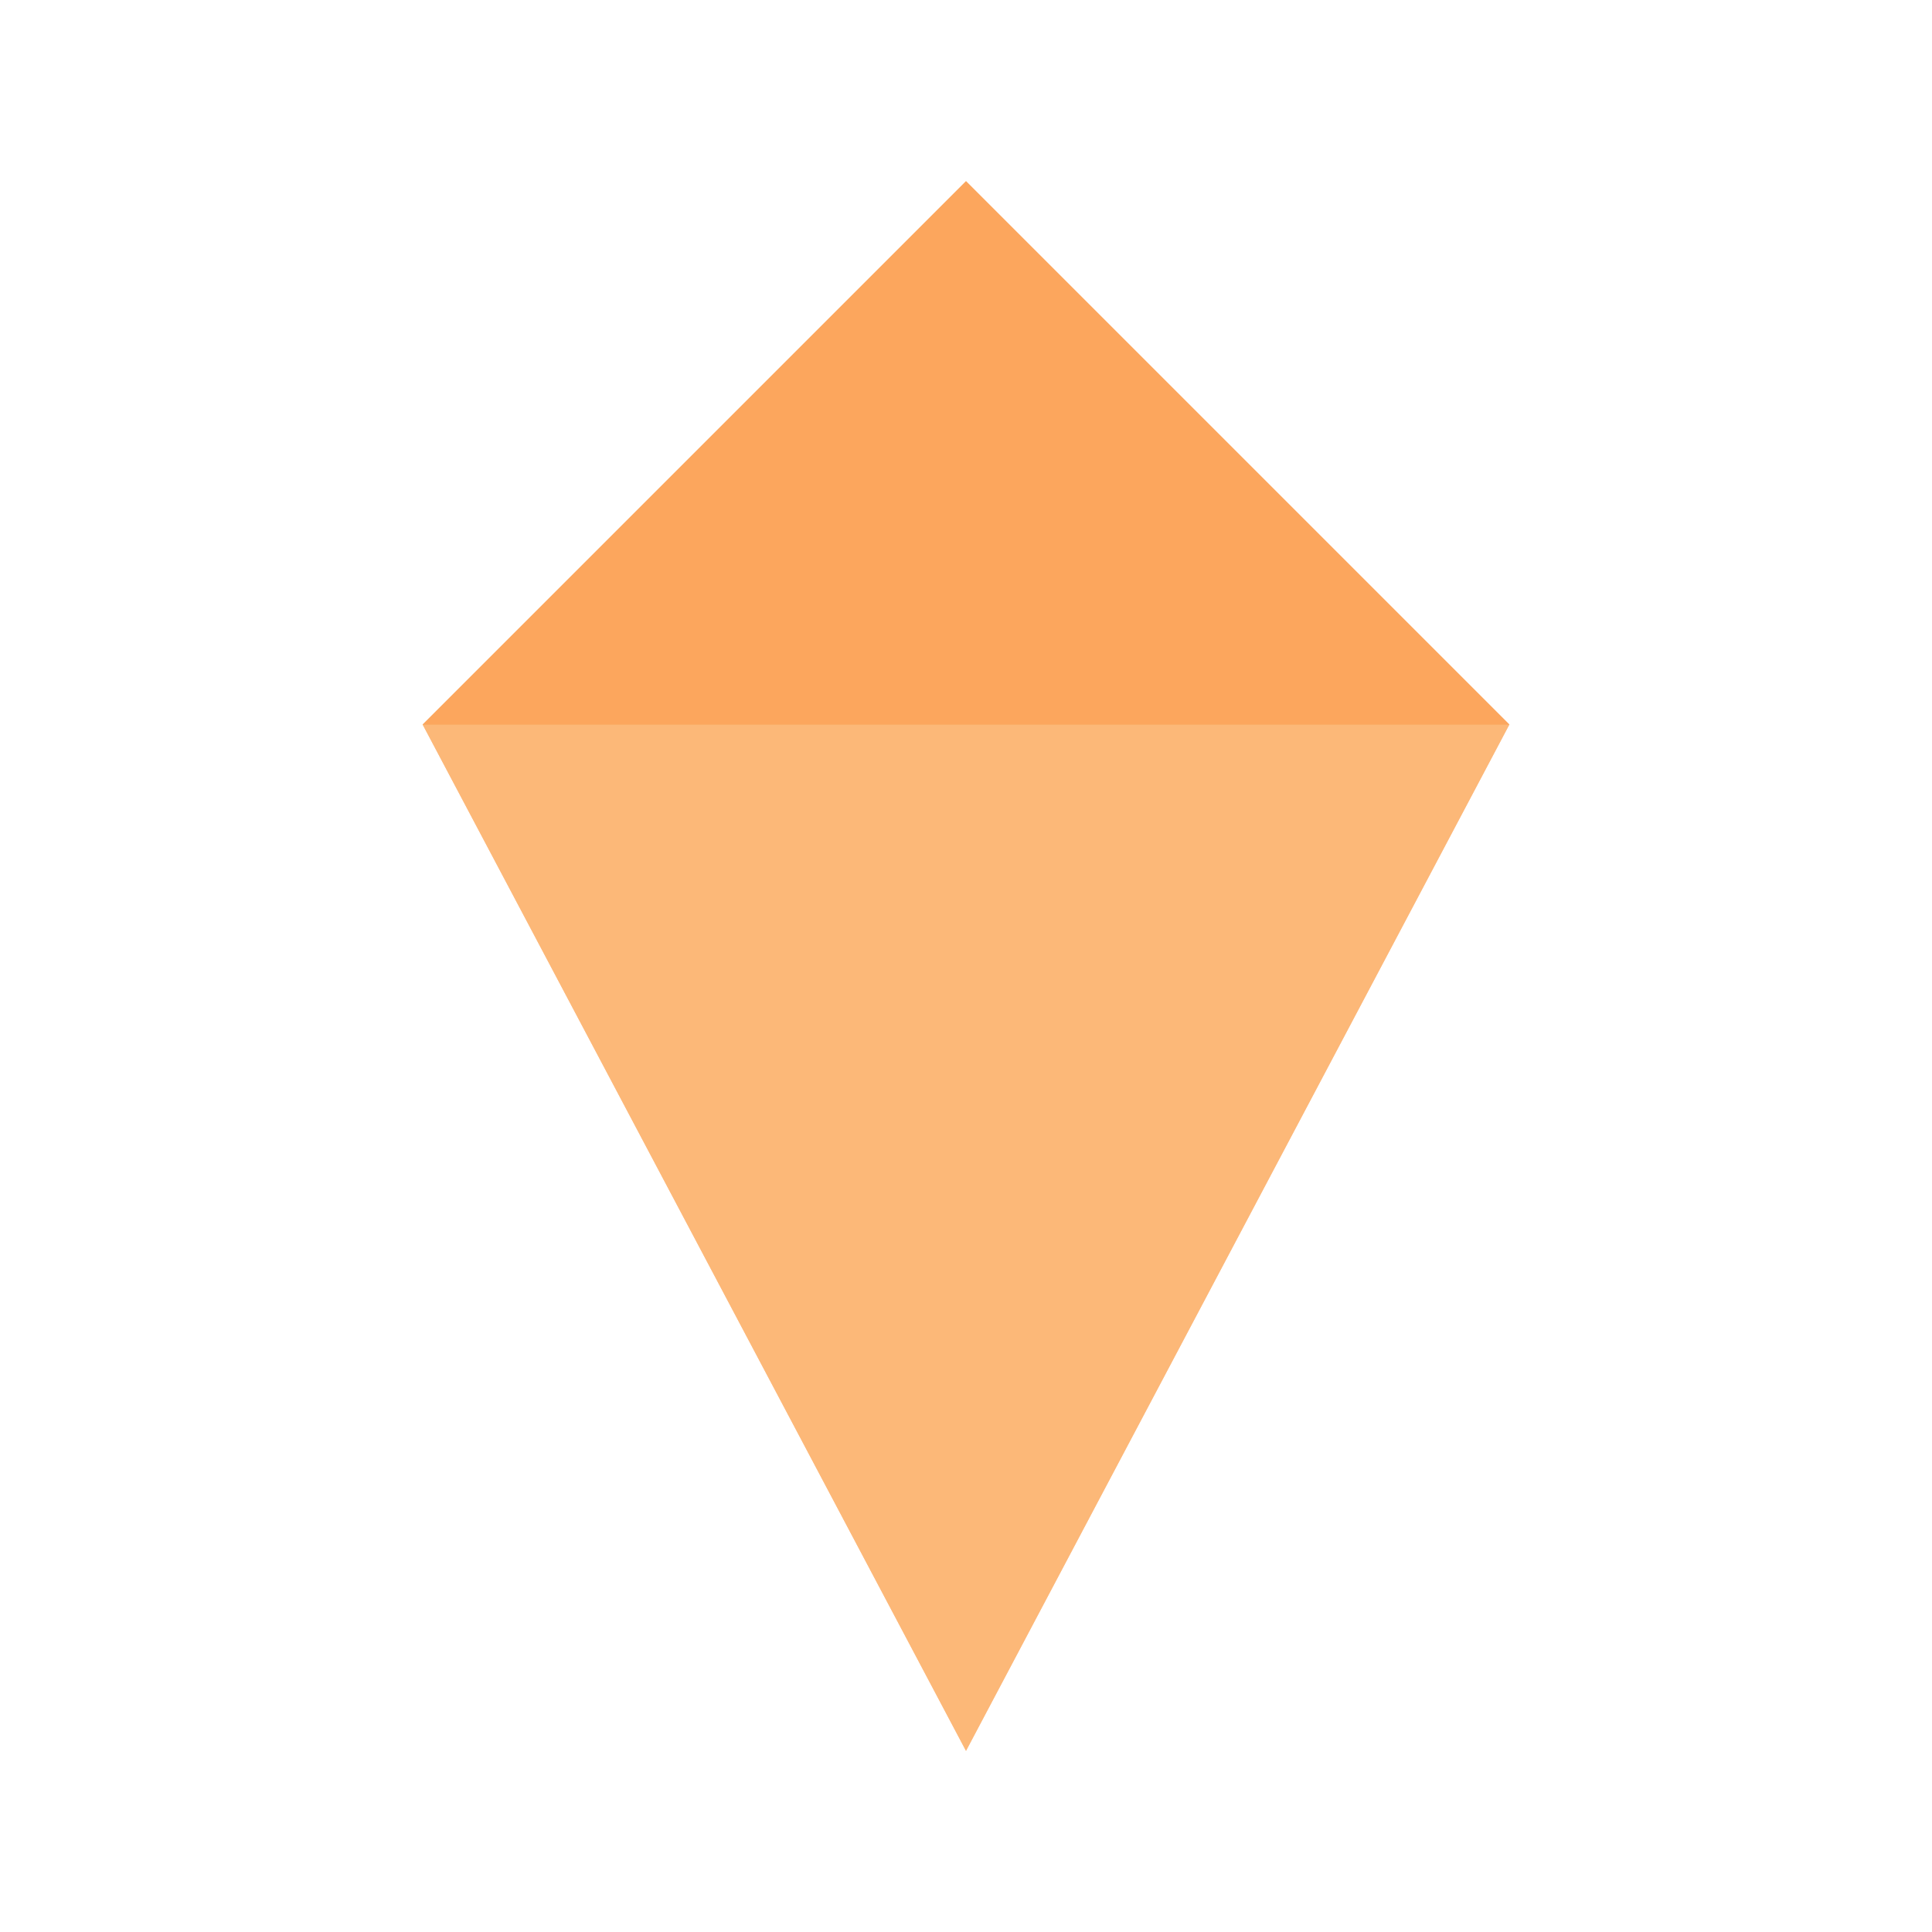
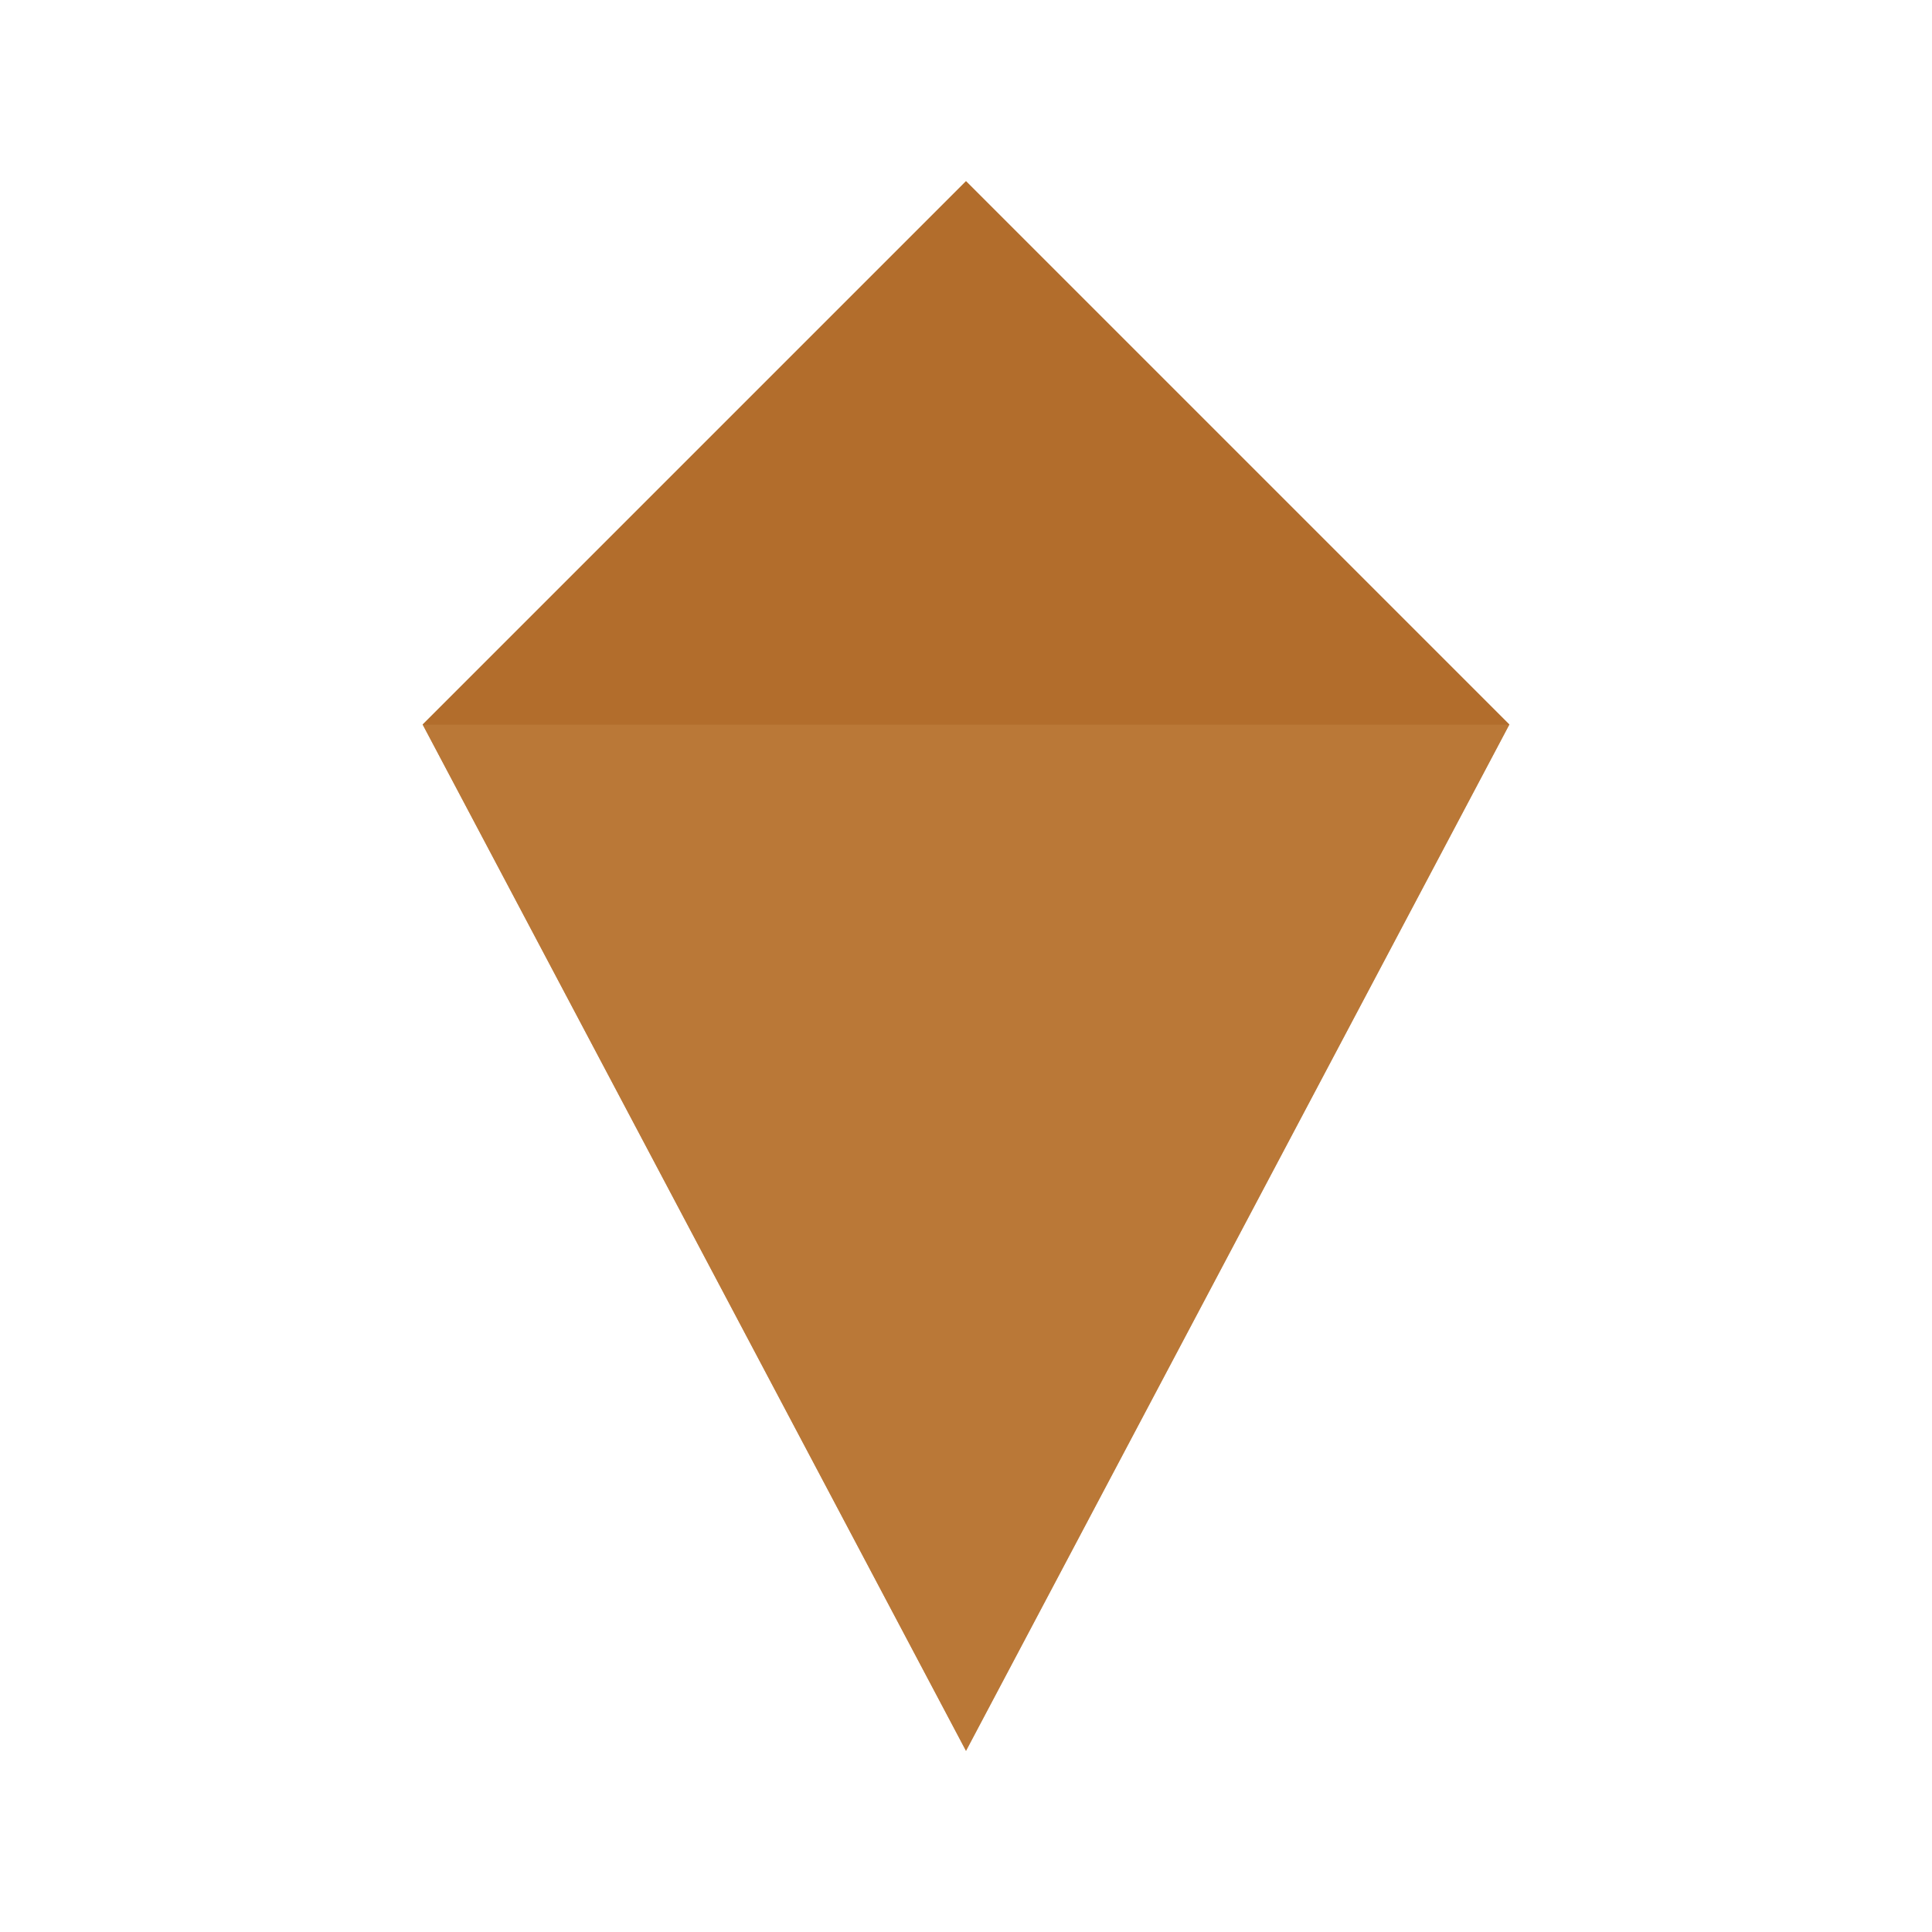
<svg xmlns="http://www.w3.org/2000/svg" viewBox="0 0 64 64">
-   <path d="M14 24 L32 6 L50 24 L32 58 Z" fill="#fb923c" />
-   <path d="M14 24 H50 L32 58 Z" fill="#fed7aa" opacity="0.55" />
-   <path d="M14 24 L32 6 L50 24 Z" fill="#fed7aa" opacity="0.3" />
+   <path d="M14 24 L32 6 L50 24 L32 58 Z" fill="#a8611f" />
+   <path d="M14 24 H50 L32 58 Z" fill="#c88a4a" opacity="0.55" />
+   <path d="M14 24 L32 6 L50 24 Z" fill="#c88a4a" opacity="0.3" />
</svg>
